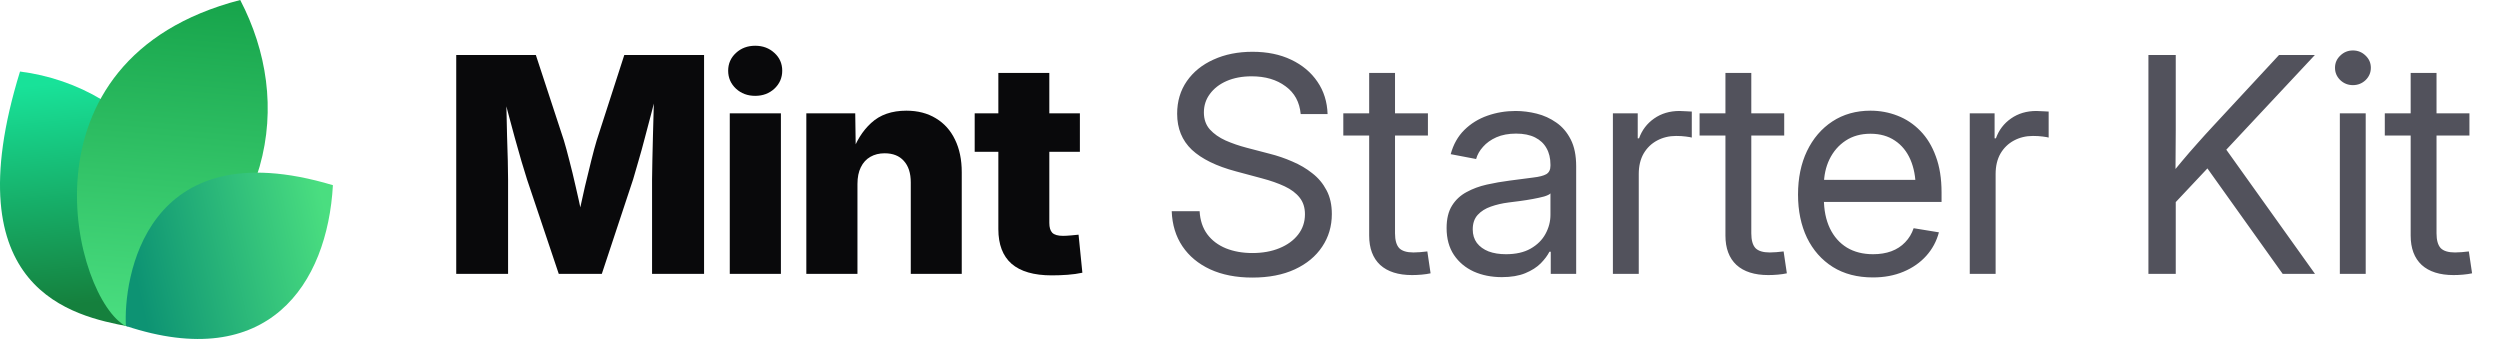
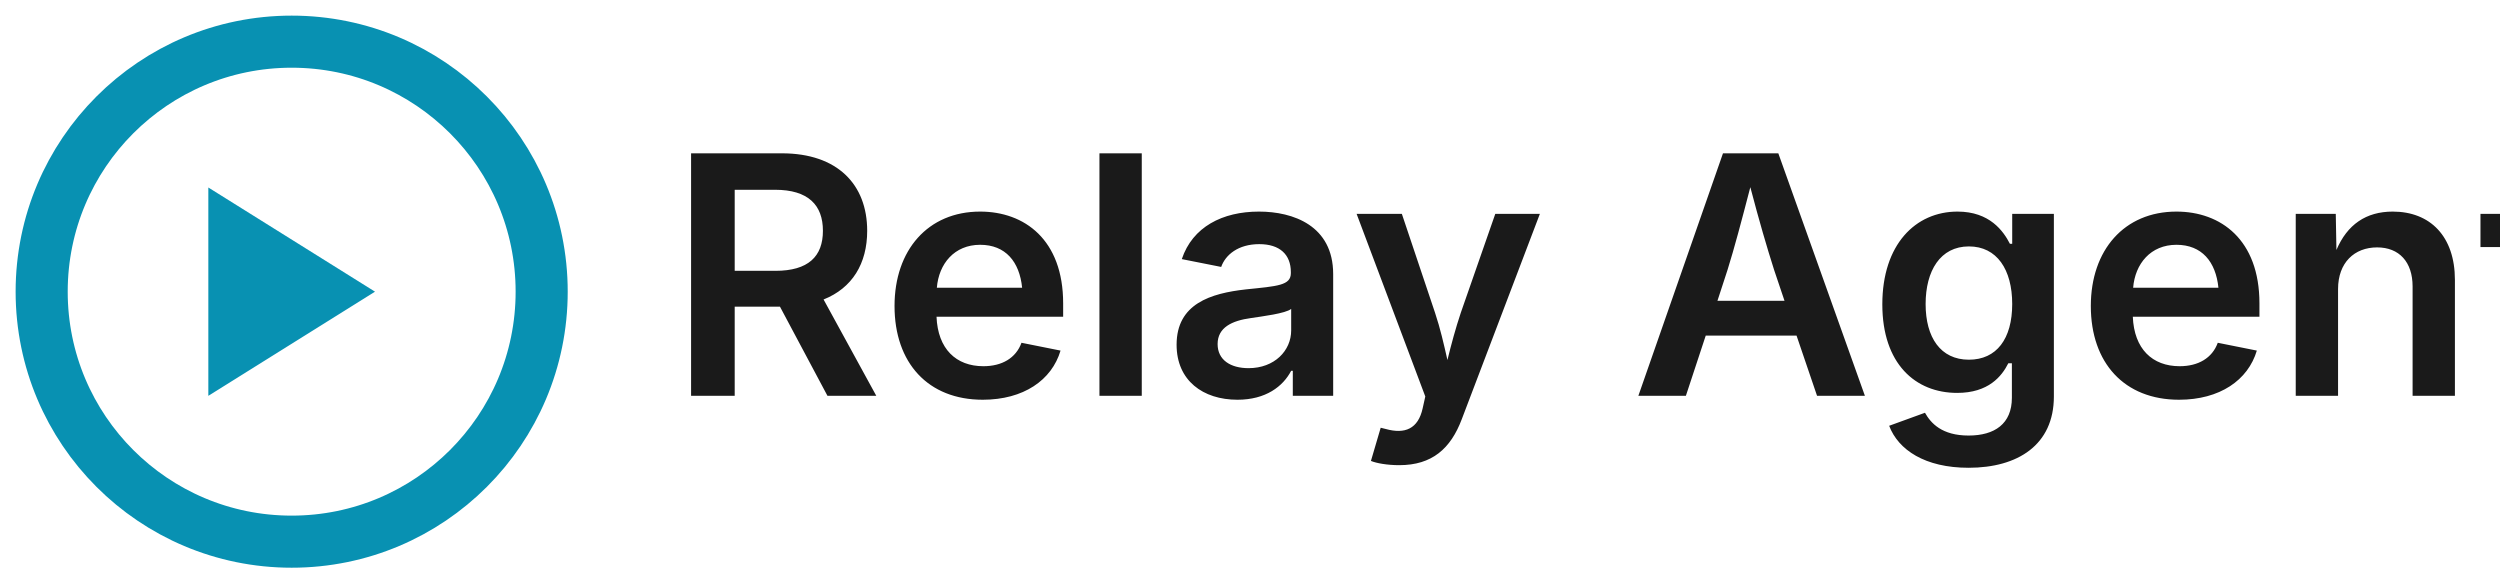
- <svg xmlns="http://www.w3.org/2000/svg" width="177" height="24" viewBox="0 0 177 24" fill="none">
-   <path d="M9.061 23.108C5.268 22.377 -3.391 20.627 1.417 5.064C9.634 6.099 16.973 14.064 9.061 23.108Z" fill="url(#paint0_linear_17557_2020)" />
-   <path d="M8.919 23.094C5.276 21.222 0.784 4.209 17.007 0C20.757 7.193 19.621 16.545 8.919 23.094Z" fill="url(#paint1_linear_17557_2020)" />
-   <path d="M8.914 23.079C8.735 19.882 10.159 9.085 23.57 13.111C23.181 20.123 18.984 26.418 8.914 23.079Z" fill="url(#paint2_linear_17557_2020)" />
-   <path d="M32.301 19.392V3.894H37.938L39.925 9.948C40.036 10.315 40.164 10.787 40.31 11.362C40.462 11.938 40.611 12.552 40.757 13.204C40.91 13.855 41.048 14.483 41.173 15.086C41.305 15.682 41.412 16.192 41.495 16.615H40.695C40.771 16.192 40.871 15.682 40.996 15.086C41.128 14.49 41.267 13.866 41.412 13.214C41.565 12.562 41.714 11.948 41.86 11.373C42.005 10.79 42.133 10.315 42.244 9.948L44.2 3.894H49.848V19.392H46.166V12.704C46.166 12.357 46.173 11.917 46.187 11.383C46.2 10.849 46.214 10.27 46.228 9.646C46.249 9.022 46.266 8.391 46.28 7.753C46.301 7.115 46.311 6.519 46.311 5.964H46.623C46.485 6.561 46.332 7.181 46.166 7.826C45.999 8.471 45.833 9.102 45.666 9.719C45.507 10.336 45.351 10.901 45.198 11.414C45.053 11.928 44.928 12.357 44.824 12.704L42.608 19.392H39.561L37.314 12.704C37.203 12.357 37.072 11.928 36.919 11.414C36.773 10.901 36.614 10.34 36.441 9.729C36.274 9.112 36.104 8.481 35.931 7.836C35.764 7.192 35.608 6.567 35.463 5.964H35.827C35.834 6.512 35.844 7.105 35.858 7.743C35.872 8.374 35.886 9.005 35.9 9.636C35.92 10.26 35.938 10.839 35.952 11.373C35.965 11.907 35.972 12.351 35.972 12.704V19.392H32.301ZM51.668 19.392V8.024H55.288V19.392H51.668ZM53.468 6.786C52.927 6.786 52.473 6.616 52.105 6.276C51.738 5.93 51.554 5.507 51.554 5.007C51.554 4.508 51.738 4.088 52.105 3.749C52.473 3.409 52.927 3.239 53.468 3.239C54.009 3.239 54.463 3.409 54.83 3.749C55.198 4.082 55.382 4.501 55.382 5.007C55.382 5.507 55.198 5.93 54.83 6.276C54.463 6.616 54.009 6.786 53.468 6.786ZM60.708 13.027V19.392H57.088V8.024H60.551L60.593 10.967H60.281C60.593 10.024 61.061 9.268 61.685 8.7C62.309 8.124 63.138 7.836 64.171 7.836C64.975 7.836 65.672 8.017 66.262 8.377C66.851 8.731 67.302 9.234 67.614 9.885C67.933 10.537 68.092 11.307 68.092 12.194V19.392H64.483V12.912C64.483 12.26 64.32 11.754 63.994 11.394C63.675 11.033 63.221 10.853 62.632 10.853C62.25 10.853 61.914 10.936 61.623 11.102C61.332 11.269 61.106 11.515 60.947 11.841C60.787 12.16 60.708 12.555 60.708 13.027ZM76.456 8.024V10.749H69.008V8.024H76.456ZM70.683 5.163H74.292V15.783C74.292 16.102 74.361 16.334 74.5 16.48C74.646 16.625 74.899 16.698 75.259 16.698C75.405 16.698 75.596 16.688 75.831 16.667C76.074 16.646 76.251 16.629 76.362 16.615L76.632 19.309C76.313 19.378 75.963 19.427 75.582 19.455C75.207 19.482 74.836 19.496 74.469 19.496C73.2 19.496 72.25 19.222 71.619 18.674C70.995 18.127 70.683 17.308 70.683 16.22V5.163Z" fill="#09090B" />
-   <path d="M88.667 19.652C87.523 19.652 86.528 19.458 85.682 19.07C84.843 18.681 84.188 18.137 83.716 17.437C83.245 16.736 82.992 15.908 82.957 14.951H84.933C84.968 15.596 85.148 16.14 85.474 16.584C85.8 17.021 86.24 17.354 86.795 17.582C87.35 17.804 87.974 17.915 88.667 17.915C89.388 17.915 90.026 17.801 90.581 17.572C91.143 17.343 91.583 17.024 91.902 16.615C92.228 16.199 92.391 15.717 92.391 15.169C92.391 14.698 92.266 14.306 92.017 13.994C91.767 13.675 91.413 13.408 90.956 13.193C90.498 12.978 89.954 12.787 89.323 12.621L87.502 12.132C86.123 11.765 85.082 11.255 84.382 10.603C83.689 9.944 83.342 9.095 83.342 8.055C83.342 7.174 83.571 6.404 84.028 5.746C84.486 5.087 85.117 4.577 85.921 4.217C86.726 3.849 87.645 3.666 88.678 3.666C89.718 3.666 90.63 3.853 91.413 4.227C92.204 4.602 92.824 5.122 93.275 5.787C93.726 6.446 93.965 7.209 93.993 8.076H92.089C92.013 7.23 91.656 6.574 91.018 6.11C90.387 5.638 89.586 5.403 88.615 5.403C87.95 5.403 87.36 5.513 86.847 5.735C86.341 5.957 85.946 6.262 85.661 6.651C85.377 7.032 85.235 7.469 85.235 7.961C85.235 8.447 85.377 8.849 85.661 9.168C85.946 9.48 86.317 9.74 86.774 9.948C87.232 10.149 87.724 10.319 88.251 10.457L89.884 10.884C90.439 11.023 90.977 11.206 91.496 11.435C92.023 11.657 92.495 11.934 92.911 12.267C93.334 12.593 93.67 12.995 93.92 13.474C94.17 13.945 94.294 14.504 94.294 15.149C94.294 16.015 94.066 16.788 93.608 17.468C93.157 18.148 92.512 18.681 91.673 19.07C90.834 19.458 89.832 19.652 88.667 19.652ZM101.097 8.024V9.594H95.106V8.024H101.097ZM96.937 5.163H98.767V16.521C98.767 17 98.865 17.347 99.059 17.562C99.26 17.77 99.6 17.874 100.078 17.874C100.21 17.874 100.366 17.867 100.546 17.853C100.733 17.832 100.903 17.815 101.056 17.801L101.285 19.351C101.097 19.392 100.886 19.423 100.65 19.444C100.414 19.465 100.189 19.475 99.974 19.475C98.996 19.475 98.244 19.236 97.717 18.758C97.197 18.272 96.937 17.579 96.937 16.677V5.163ZM106.33 19.621C105.595 19.621 104.932 19.489 104.343 19.226C103.754 18.955 103.285 18.564 102.939 18.05C102.592 17.53 102.419 16.896 102.419 16.147C102.419 15.495 102.547 14.965 102.804 14.556C103.06 14.146 103.403 13.828 103.833 13.599C104.263 13.363 104.742 13.186 105.269 13.068C105.796 12.95 106.333 12.857 106.881 12.787C107.574 12.69 108.132 12.617 108.555 12.569C108.978 12.52 109.287 12.441 109.481 12.33C109.675 12.212 109.772 12.014 109.772 11.737V11.654C109.772 11.203 109.679 10.815 109.492 10.489C109.311 10.163 109.041 9.91 108.68 9.729C108.32 9.549 107.872 9.459 107.338 9.459C106.805 9.459 106.34 9.546 105.945 9.719C105.556 9.892 105.241 10.118 104.998 10.395C104.755 10.665 104.593 10.953 104.509 11.258L102.71 10.915C102.897 10.222 103.22 9.65 103.677 9.199C104.135 8.748 104.679 8.412 105.31 8.19C105.941 7.968 106.607 7.857 107.307 7.857C107.8 7.857 108.295 7.92 108.795 8.044C109.301 8.169 109.765 8.381 110.188 8.679C110.611 8.97 110.951 9.369 111.208 9.875C111.464 10.374 111.593 11.005 111.593 11.768V19.392H109.793V17.822H109.7C109.568 18.085 109.363 18.359 109.086 18.643C108.809 18.921 108.444 19.153 107.994 19.34C107.543 19.527 106.988 19.621 106.33 19.621ZM106.621 17.998C107.321 17.998 107.904 17.867 108.368 17.603C108.84 17.333 109.19 16.986 109.419 16.563C109.654 16.133 109.772 15.682 109.772 15.211V13.692C109.703 13.769 109.554 13.841 109.325 13.911C109.096 13.973 108.829 14.032 108.524 14.088C108.226 14.143 107.921 14.192 107.609 14.233C107.304 14.275 107.033 14.309 106.798 14.337C106.354 14.393 105.938 14.49 105.549 14.628C105.168 14.76 104.86 14.954 104.624 15.211C104.388 15.467 104.27 15.811 104.27 16.241C104.27 16.615 104.367 16.934 104.561 17.198C104.762 17.461 105.04 17.662 105.393 17.801C105.747 17.933 106.156 17.998 106.621 17.998ZM114.193 19.392V8.024H115.951V9.792H116.045C116.253 9.209 116.61 8.741 117.116 8.388C117.622 8.034 118.219 7.857 118.905 7.857C119.058 7.857 119.217 7.864 119.384 7.878C119.55 7.885 119.682 7.892 119.779 7.899V9.74C119.716 9.719 119.578 9.695 119.363 9.667C119.155 9.639 118.922 9.625 118.666 9.625C118.174 9.625 117.726 9.733 117.324 9.948C116.922 10.163 116.603 10.471 116.367 10.874C116.138 11.276 116.024 11.758 116.024 12.319V19.392H114.193ZM126.322 8.024V9.594H120.33V8.024H126.322ZM122.161 5.163H123.992V16.521C123.992 17 124.089 17.347 124.283 17.562C124.484 17.77 124.824 17.874 125.302 17.874C125.434 17.874 125.59 17.867 125.77 17.853C125.958 17.832 126.127 17.815 126.28 17.801L126.509 19.351C126.322 19.392 126.11 19.423 125.874 19.444C125.639 19.465 125.413 19.475 125.198 19.475C124.221 19.475 123.468 19.236 122.941 18.758C122.421 18.272 122.161 17.579 122.161 16.677V5.163ZM132.604 19.642C131.502 19.642 130.555 19.396 129.765 18.903C128.974 18.404 128.364 17.714 127.934 16.834C127.511 15.946 127.3 14.927 127.3 13.775C127.3 12.611 127.511 11.584 127.934 10.697C128.364 9.802 128.964 9.102 129.734 8.596C130.51 8.089 131.408 7.836 132.428 7.836C133.1 7.836 133.738 7.954 134.341 8.19C134.952 8.426 135.489 8.783 135.954 9.261C136.425 9.74 136.793 10.343 137.056 11.071C137.327 11.792 137.462 12.645 137.462 13.63V14.296H128.433V12.735H136.463L135.631 13.297C135.631 12.541 135.506 11.876 135.257 11.3C135.007 10.725 134.643 10.277 134.165 9.958C133.686 9.632 133.107 9.469 132.428 9.469C131.748 9.469 131.162 9.632 130.67 9.958C130.177 10.284 129.796 10.725 129.526 11.279C129.262 11.827 129.13 12.441 129.13 13.12V14.046C129.13 14.864 129.273 15.572 129.557 16.168C129.841 16.757 130.243 17.211 130.763 17.53C131.283 17.842 131.901 17.998 132.615 17.998C133.093 17.998 133.523 17.929 133.905 17.79C134.293 17.645 134.619 17.433 134.882 17.156C135.153 16.879 135.354 16.546 135.486 16.157L137.275 16.449C137.108 17.08 136.81 17.634 136.38 18.113C135.95 18.591 135.413 18.966 134.768 19.236C134.123 19.507 133.402 19.642 132.604 19.642ZM139.459 19.392V8.024H141.217V9.792H141.311C141.519 9.209 141.876 8.741 142.382 8.388C142.888 8.034 143.485 7.857 144.171 7.857C144.324 7.857 144.483 7.864 144.649 7.878C144.816 7.885 144.948 7.892 145.045 7.899V9.74C144.982 9.719 144.844 9.695 144.629 9.667C144.421 9.639 144.188 9.625 143.932 9.625C143.439 9.625 142.992 9.733 142.59 9.948C142.188 10.163 141.869 10.471 141.633 10.874C141.404 11.276 141.29 11.758 141.29 12.319V19.392H139.459ZM153.429 14.961V12.715C153.783 12.257 154.136 11.82 154.49 11.404C154.844 10.981 155.204 10.565 155.572 10.156C155.939 9.74 156.314 9.327 156.695 8.918L161.355 3.894H163.893L157.277 10.967H157.184L153.429 14.961ZM152.108 19.392V3.894H154.043V9.241L154.022 12.559L154.043 13.505V19.392H152.108ZM161.615 19.392L155.967 11.477L157.173 9.969L163.903 19.392H161.615ZM165.661 19.392V8.024H167.492V19.392H165.661ZM166.587 6.027C166.24 6.027 165.942 5.909 165.692 5.673C165.443 5.43 165.318 5.139 165.318 4.799C165.318 4.459 165.443 4.172 165.692 3.936C165.942 3.693 166.24 3.572 166.587 3.572C166.934 3.572 167.232 3.693 167.482 3.936C167.731 4.172 167.856 4.459 167.856 4.799C167.856 5.139 167.731 5.43 167.482 5.673C167.232 5.909 166.934 6.027 166.587 6.027ZM174.836 8.024V9.594H168.844V8.024H174.836ZM170.675 5.163H172.506V16.521C172.506 17 172.603 17.347 172.797 17.562C172.998 17.77 173.338 17.874 173.816 17.874C173.948 17.874 174.104 17.867 174.284 17.853C174.472 17.832 174.641 17.815 174.794 17.801L175.023 19.351C174.836 19.392 174.624 19.423 174.388 19.444C174.153 19.465 173.927 19.475 173.712 19.475C172.735 19.475 171.982 19.236 171.455 18.758C170.935 18.272 170.675 17.579 170.675 16.677V5.163Z" fill="#52525C" />
-   <defs>
-     <linearGradient id="paint0_linear_17557_2020" x1="3.776" y1="5.916" x2="5.232" y2="21.559" gradientUnits="userSpaceOnUse">
-       <stop stop-color="#18E299" />
-       <stop offset="1" stop-color="#15803D" />
-     </linearGradient>
-     <linearGradient id="paint1_linear_17557_2020" x1="12.171" y1="-0.718" x2="10.19" y2="22.983" gradientUnits="userSpaceOnUse">
-       <stop stop-color="#16A34A" />
-       <stop offset="1" stop-color="#4ADE80" />
-     </linearGradient>
-     <linearGradient id="paint2_linear_17557_2020" x1="23.133" y1="15.353" x2="9.338" y2="18.52" gradientUnits="userSpaceOnUse">
-       <stop stop-color="#4ADE80" />
-       <stop offset="1" stop-color="#0D9373" />
-     </linearGradient>
-   </defs>
+ <svg xmlns="http://www.w3.org/2000/svg" width="120" height="28" viewBox="0 0 120 28" fill="none">
+   <circle cx="14" cy="14" r="12" stroke="#0891b2" stroke-width="2.5" fill="none" />
+   <path d="M10 9 L18 14 L10 19Z" fill="#0891b2" />
+   <text x="32" y="19" font-family="system-ui, -apple-system, sans-serif" font-size="16" font-weight="600" fill="#1a1a1a">Relay Agent</text>
</svg>
